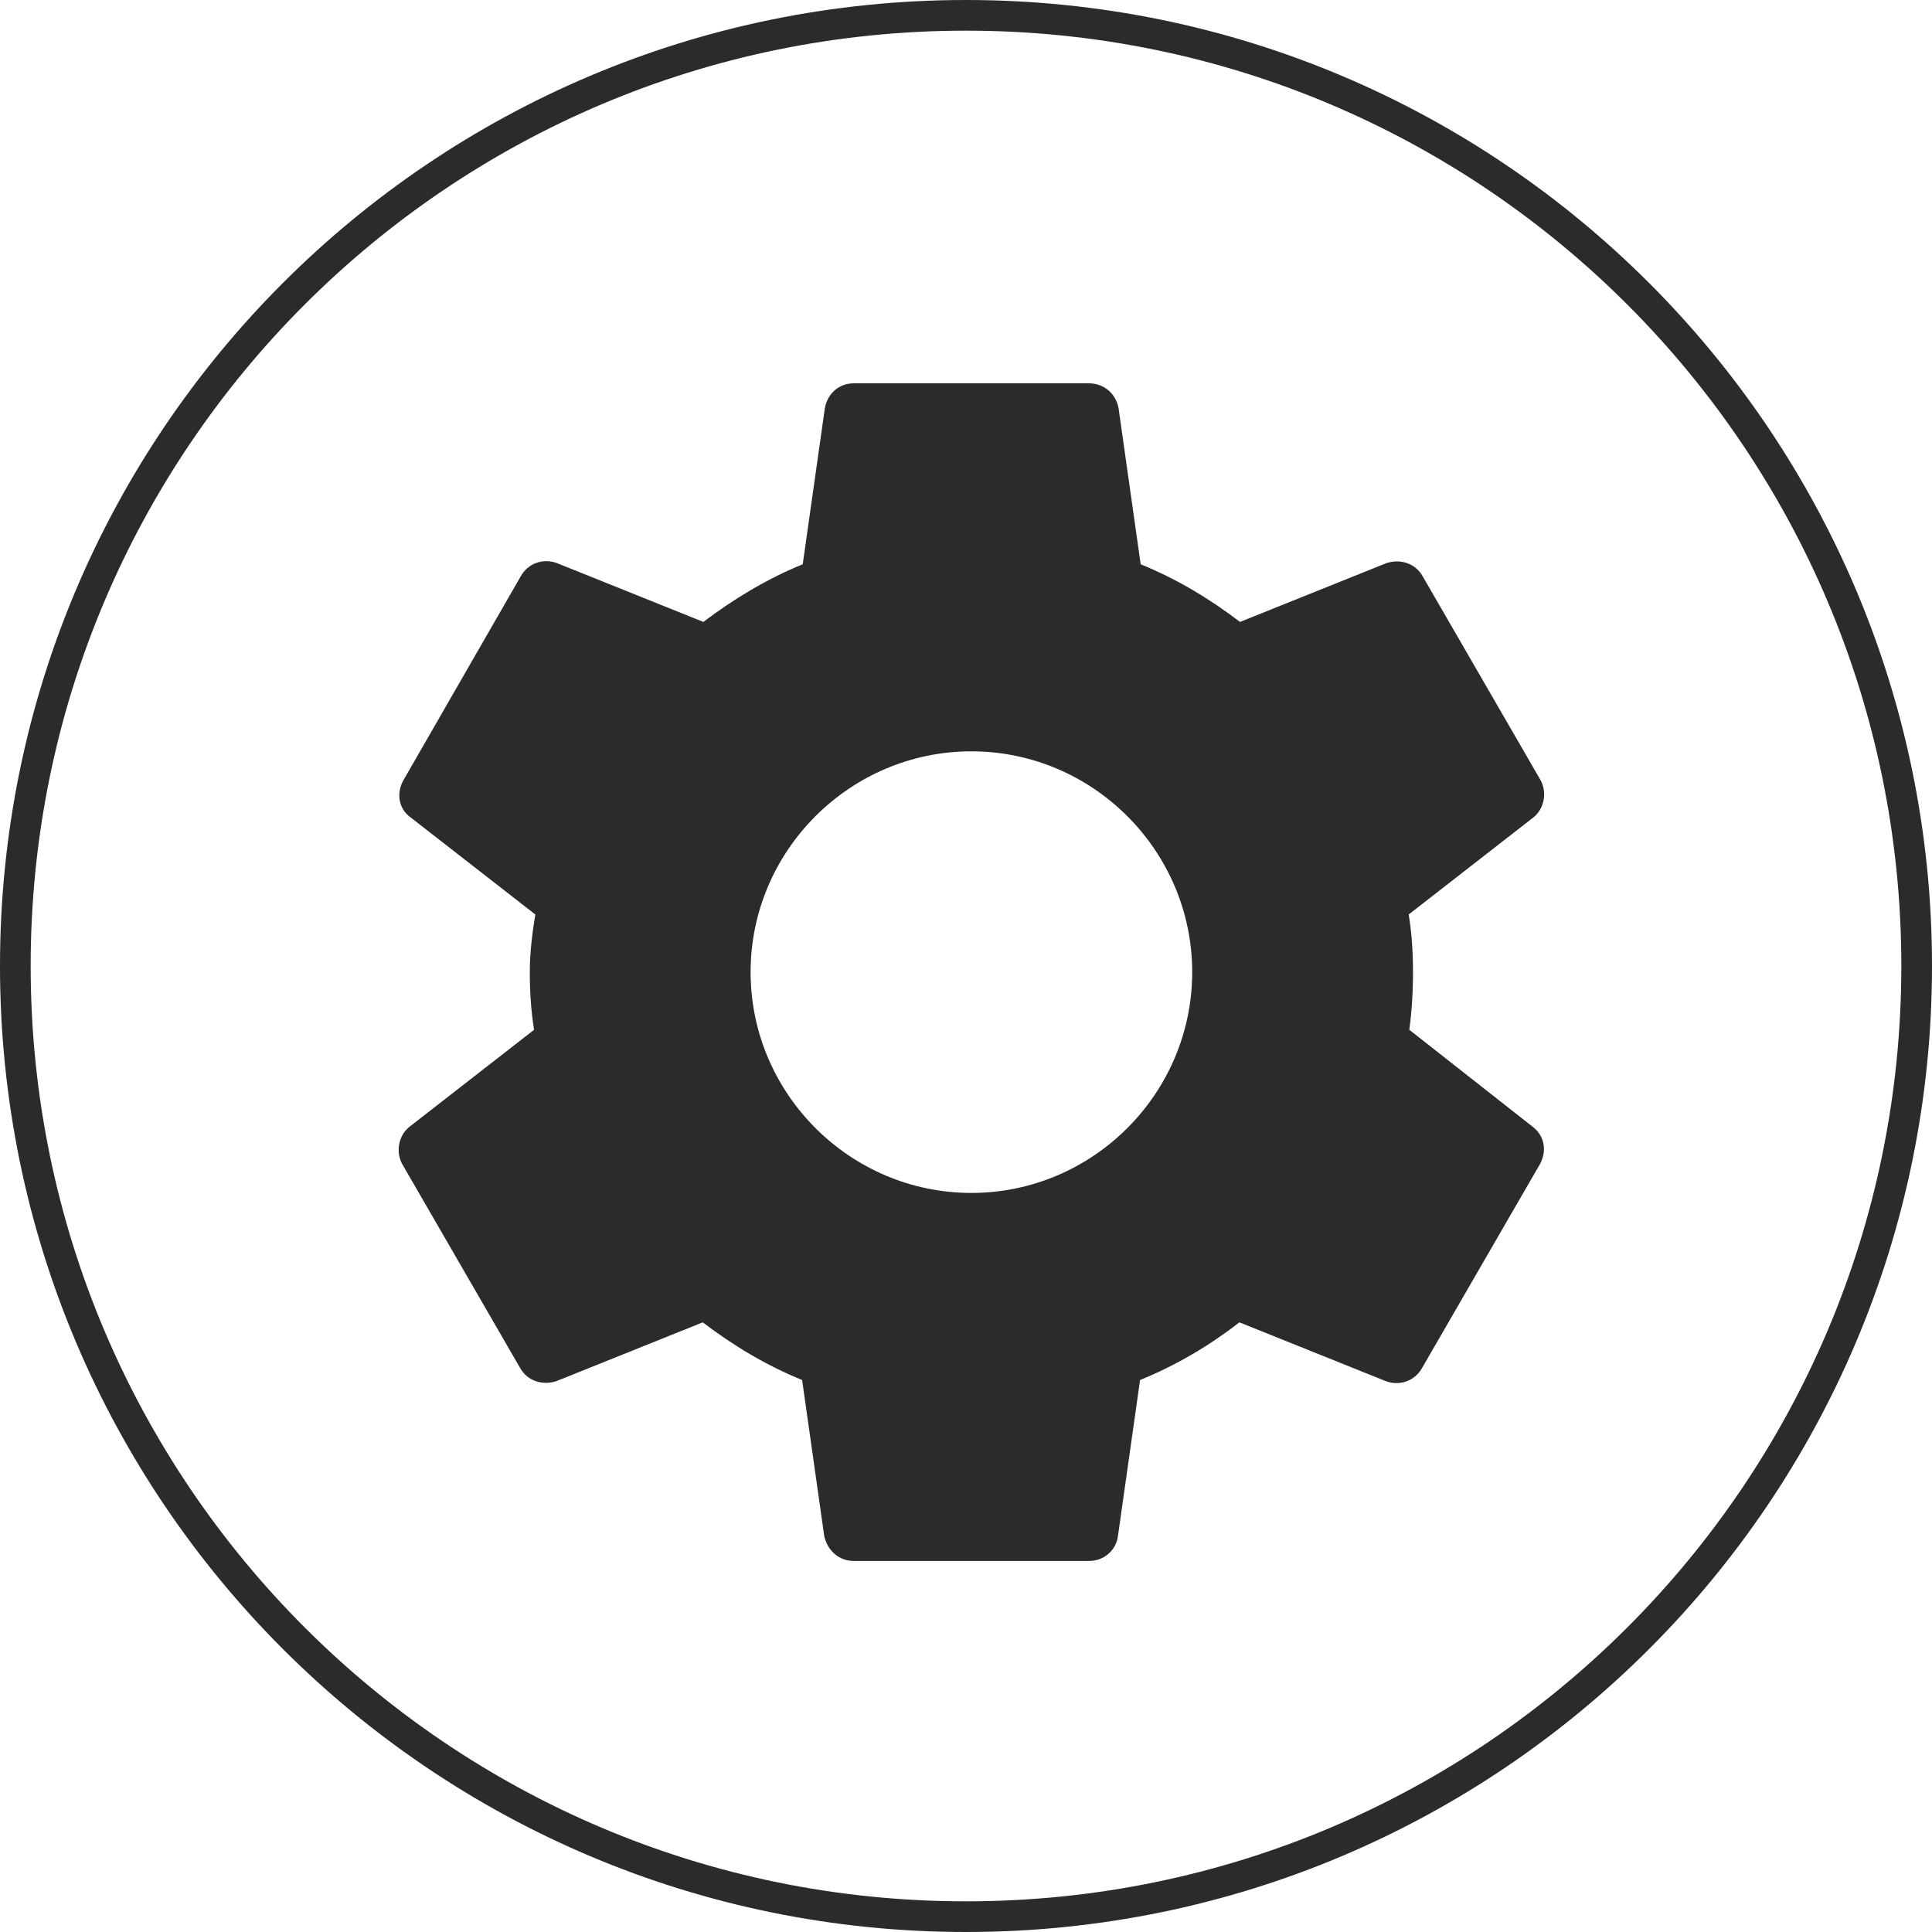
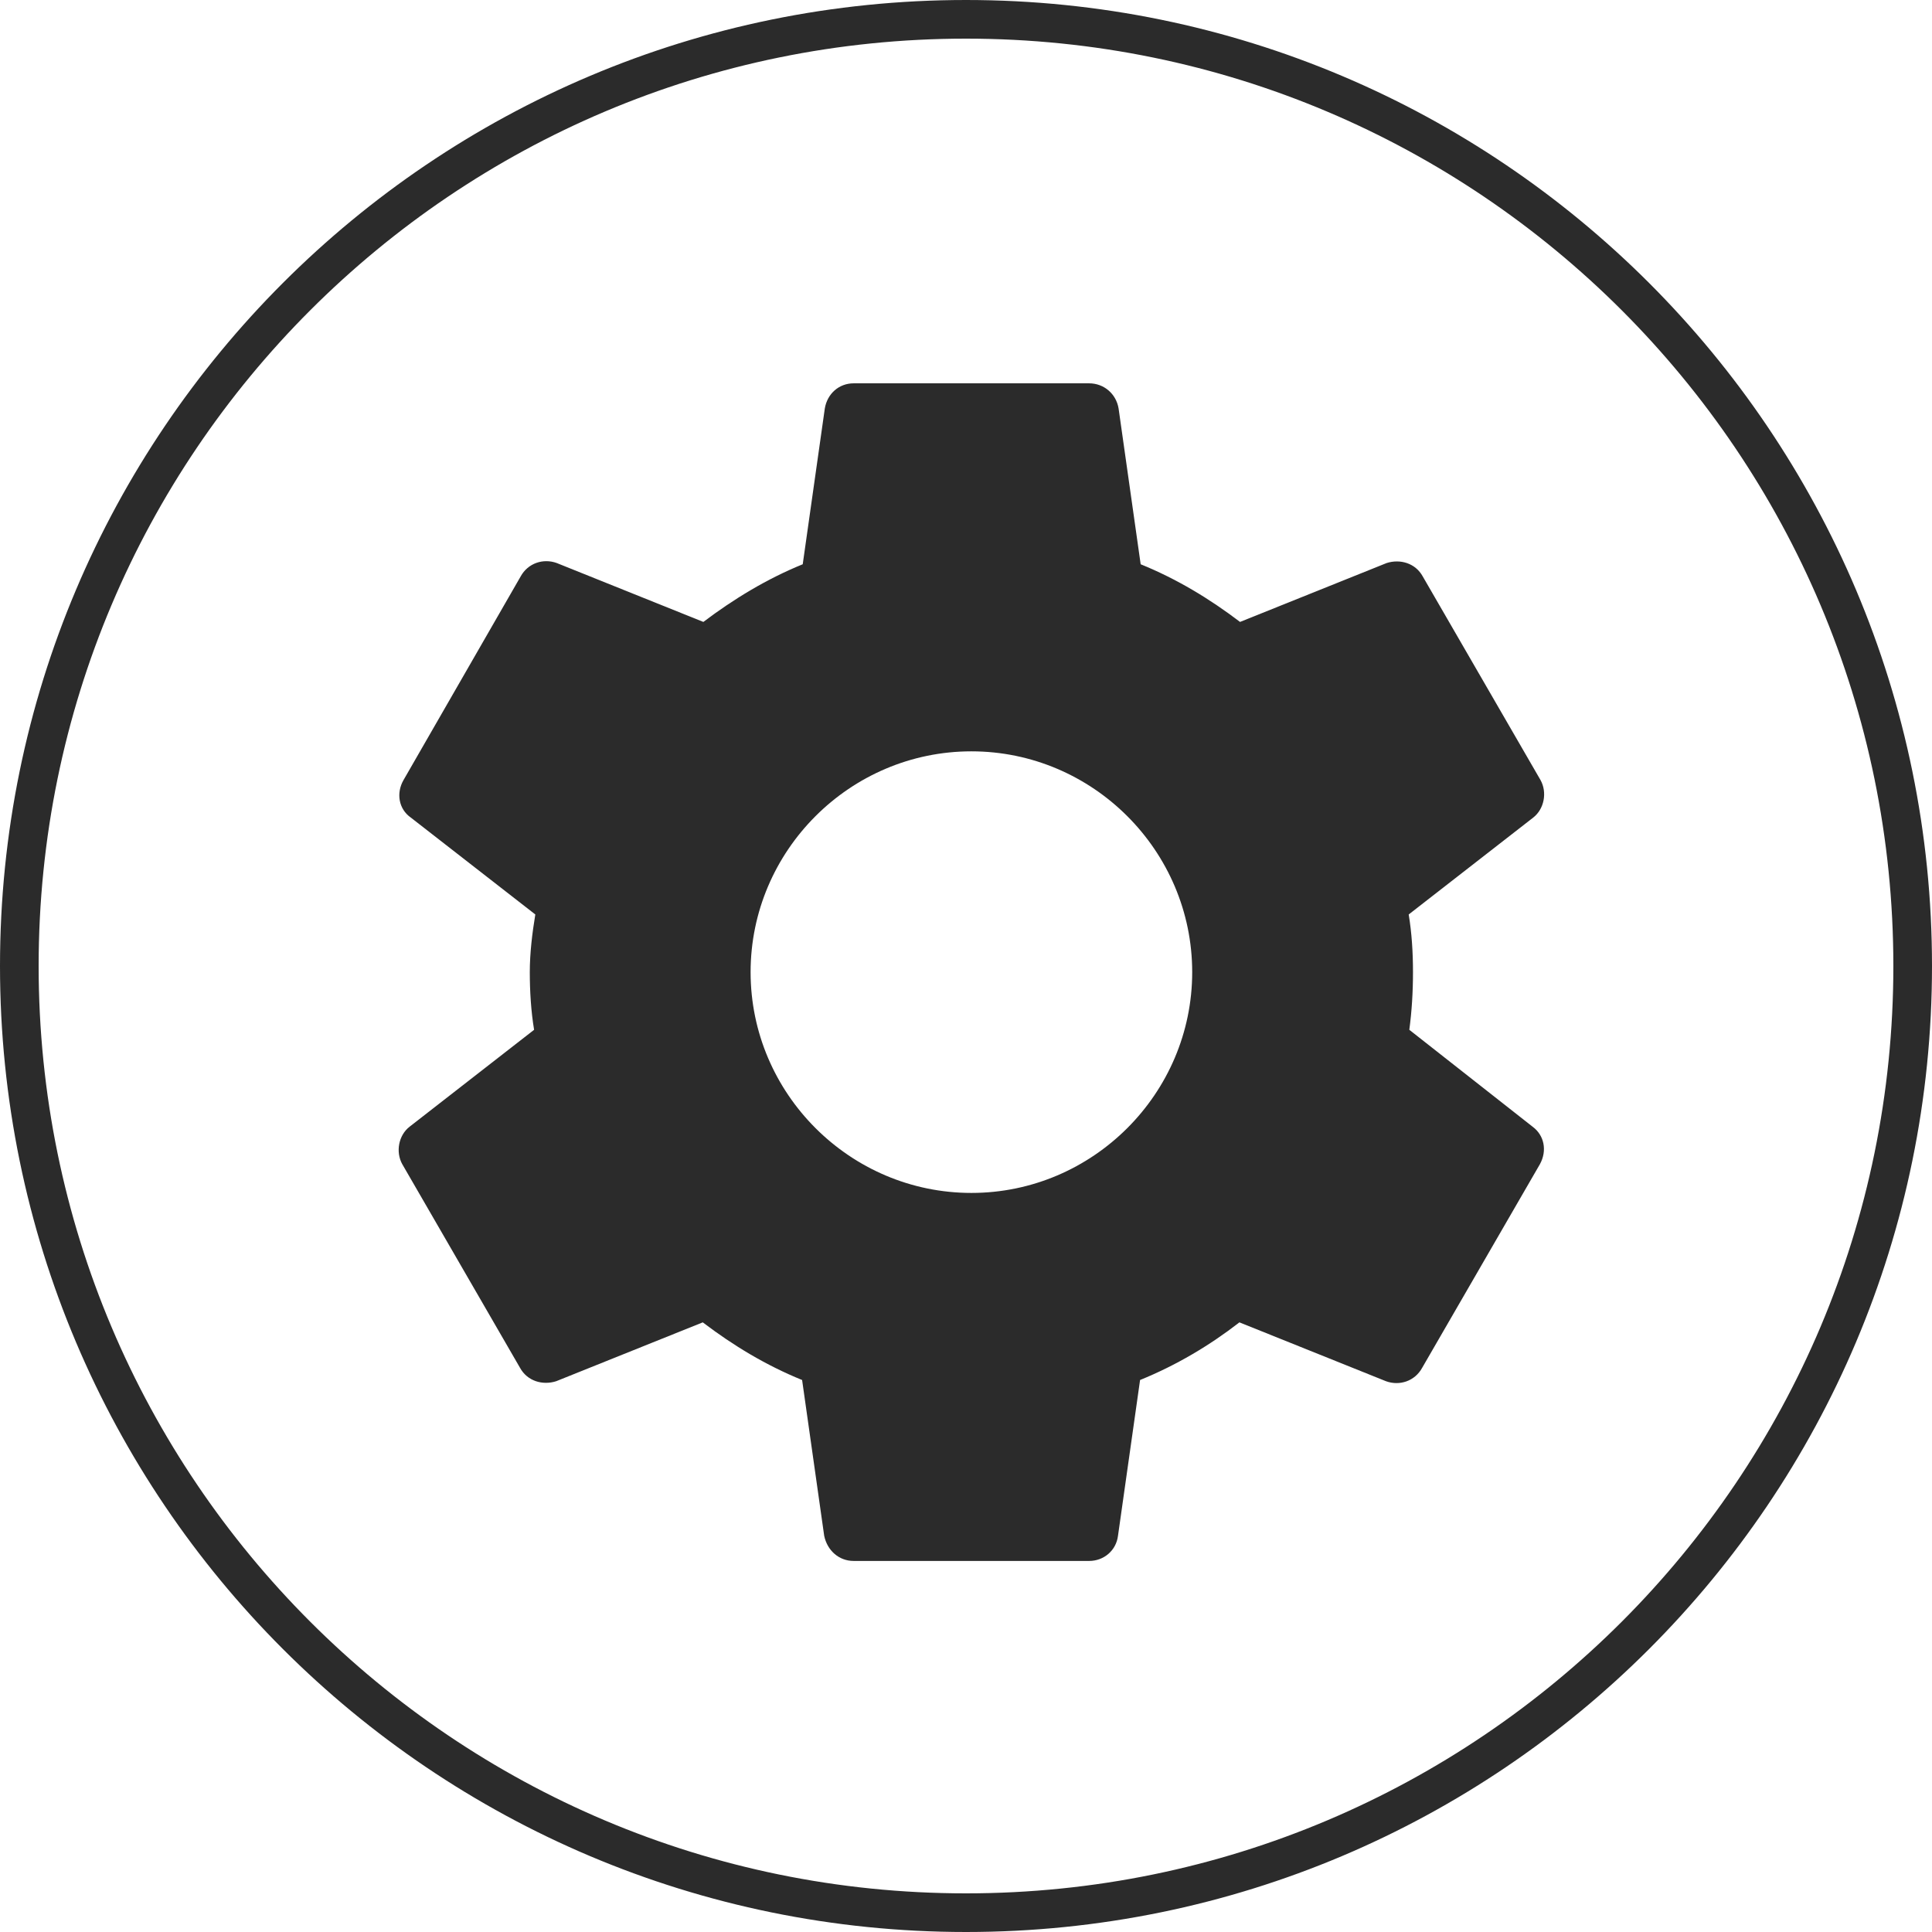
- <svg xmlns="http://www.w3.org/2000/svg" width="126" height="126" viewBox="0 0 126 126" fill="none">
-   <path d="M91.912 67.16C92.072 65.96 92.152 64.72 92.152 63.4C92.152 62.12 92.072 60.84 91.872 59.64L99.992 53.32C100.712 52.76 100.912 51.68 100.472 50.88L92.792 37.6C92.312 36.72 91.312 36.44 90.432 36.72L80.872 40.56C78.872 39.04 76.752 37.76 74.392 36.8L72.952 26.64C72.792 25.68 71.992 25 71.032 25H55.672C54.712 25 53.952 25.68 53.792 26.64L52.352 36.8C49.992 37.76 47.832 39.08 45.872 40.56L36.312 36.72C35.432 36.4 34.432 36.72 33.952 37.6L26.312 50.88C25.832 51.72 25.992 52.76 26.792 53.32L34.912 59.64C34.712 60.84 34.552 62.16 34.552 63.4C34.552 64.64 34.632 65.96 34.832 67.16L26.712 73.48C25.992 74.04 25.792 75.12 26.232 75.92L33.912 89.2C34.392 90.08 35.392 90.36 36.272 90.08L45.832 86.24C47.832 87.76 49.952 89.04 52.312 90L53.752 100.16C53.952 101.12 54.712 101.8 55.672 101.8H71.032C71.992 101.8 72.792 101.12 72.912 100.16L74.352 90C76.712 89.04 78.872 87.76 80.832 86.24L90.392 90.08C91.272 90.4 92.272 90.08 92.752 89.2L100.432 75.92C100.912 75.04 100.712 74.04 99.952 73.48L91.912 67.16ZM63.352 77.8C55.432 77.8 48.952 71.32 48.952 63.4C48.952 55.48 55.432 49 63.352 49C71.272 49 77.752 55.48 77.752 63.4C77.752 71.32 71.272 77.8 63.352 77.8Z" fill="#2B2B2B" />
-   <circle cx="63" cy="63" r="62" stroke="#2B2B2B" stroke-width="2" />
+ <svg xmlns="http://www.w3.org/2000/svg" width="100" height="100" viewBox="0 0 100 100" fill="none">
+   <path d="M72.946 53.302C73.073 52.349 73.136 51.365 73.136 50.318C73.136 49.302 73.073 48.286 72.914 47.333L79.359 42.318C79.93 41.873 80.089 41.016 79.74 40.381L73.644 29.841C73.263 29.143 72.47 28.921 71.772 29.143L64.184 32.191C62.597 30.984 60.914 29.968 59.041 29.206L57.898 21.143C57.772 20.381 57.136 19.841 56.375 19.841H44.184C43.422 19.841 42.819 20.381 42.692 21.143L41.549 29.206C39.676 29.968 37.962 31.016 36.406 32.191L28.819 29.143C28.121 28.889 27.327 29.143 26.946 29.841L20.883 40.381C20.502 41.048 20.629 41.873 21.264 42.318L27.708 47.333C27.549 48.286 27.422 49.333 27.422 50.318C27.422 51.302 27.486 52.349 27.645 53.302L21.2 58.318C20.629 58.762 20.47 59.619 20.819 60.254L26.914 70.794C27.295 71.492 28.089 71.714 28.787 71.492L36.375 68.445C37.962 69.651 39.645 70.667 41.517 71.429L42.66 79.492C42.819 80.254 43.422 80.794 44.184 80.794H56.375C57.136 80.794 57.772 80.254 57.867 79.492L59.01 71.429C60.883 70.667 62.597 69.651 64.152 68.445L71.74 71.492C72.438 71.746 73.232 71.492 73.613 70.794L79.708 60.254C80.089 59.556 79.93 58.762 79.327 58.318L72.946 53.302ZM50.279 61.746C43.994 61.746 38.851 56.603 38.851 50.318C38.851 44.032 43.994 38.889 50.279 38.889C56.565 38.889 61.708 44.032 61.708 50.318C61.708 56.603 56.565 61.746 50.279 61.746Z" fill="#2B2B2B" />
+   <circle cx="50" cy="50" r="49" stroke="#2B2B2B" stroke-width="2" />
</svg>
